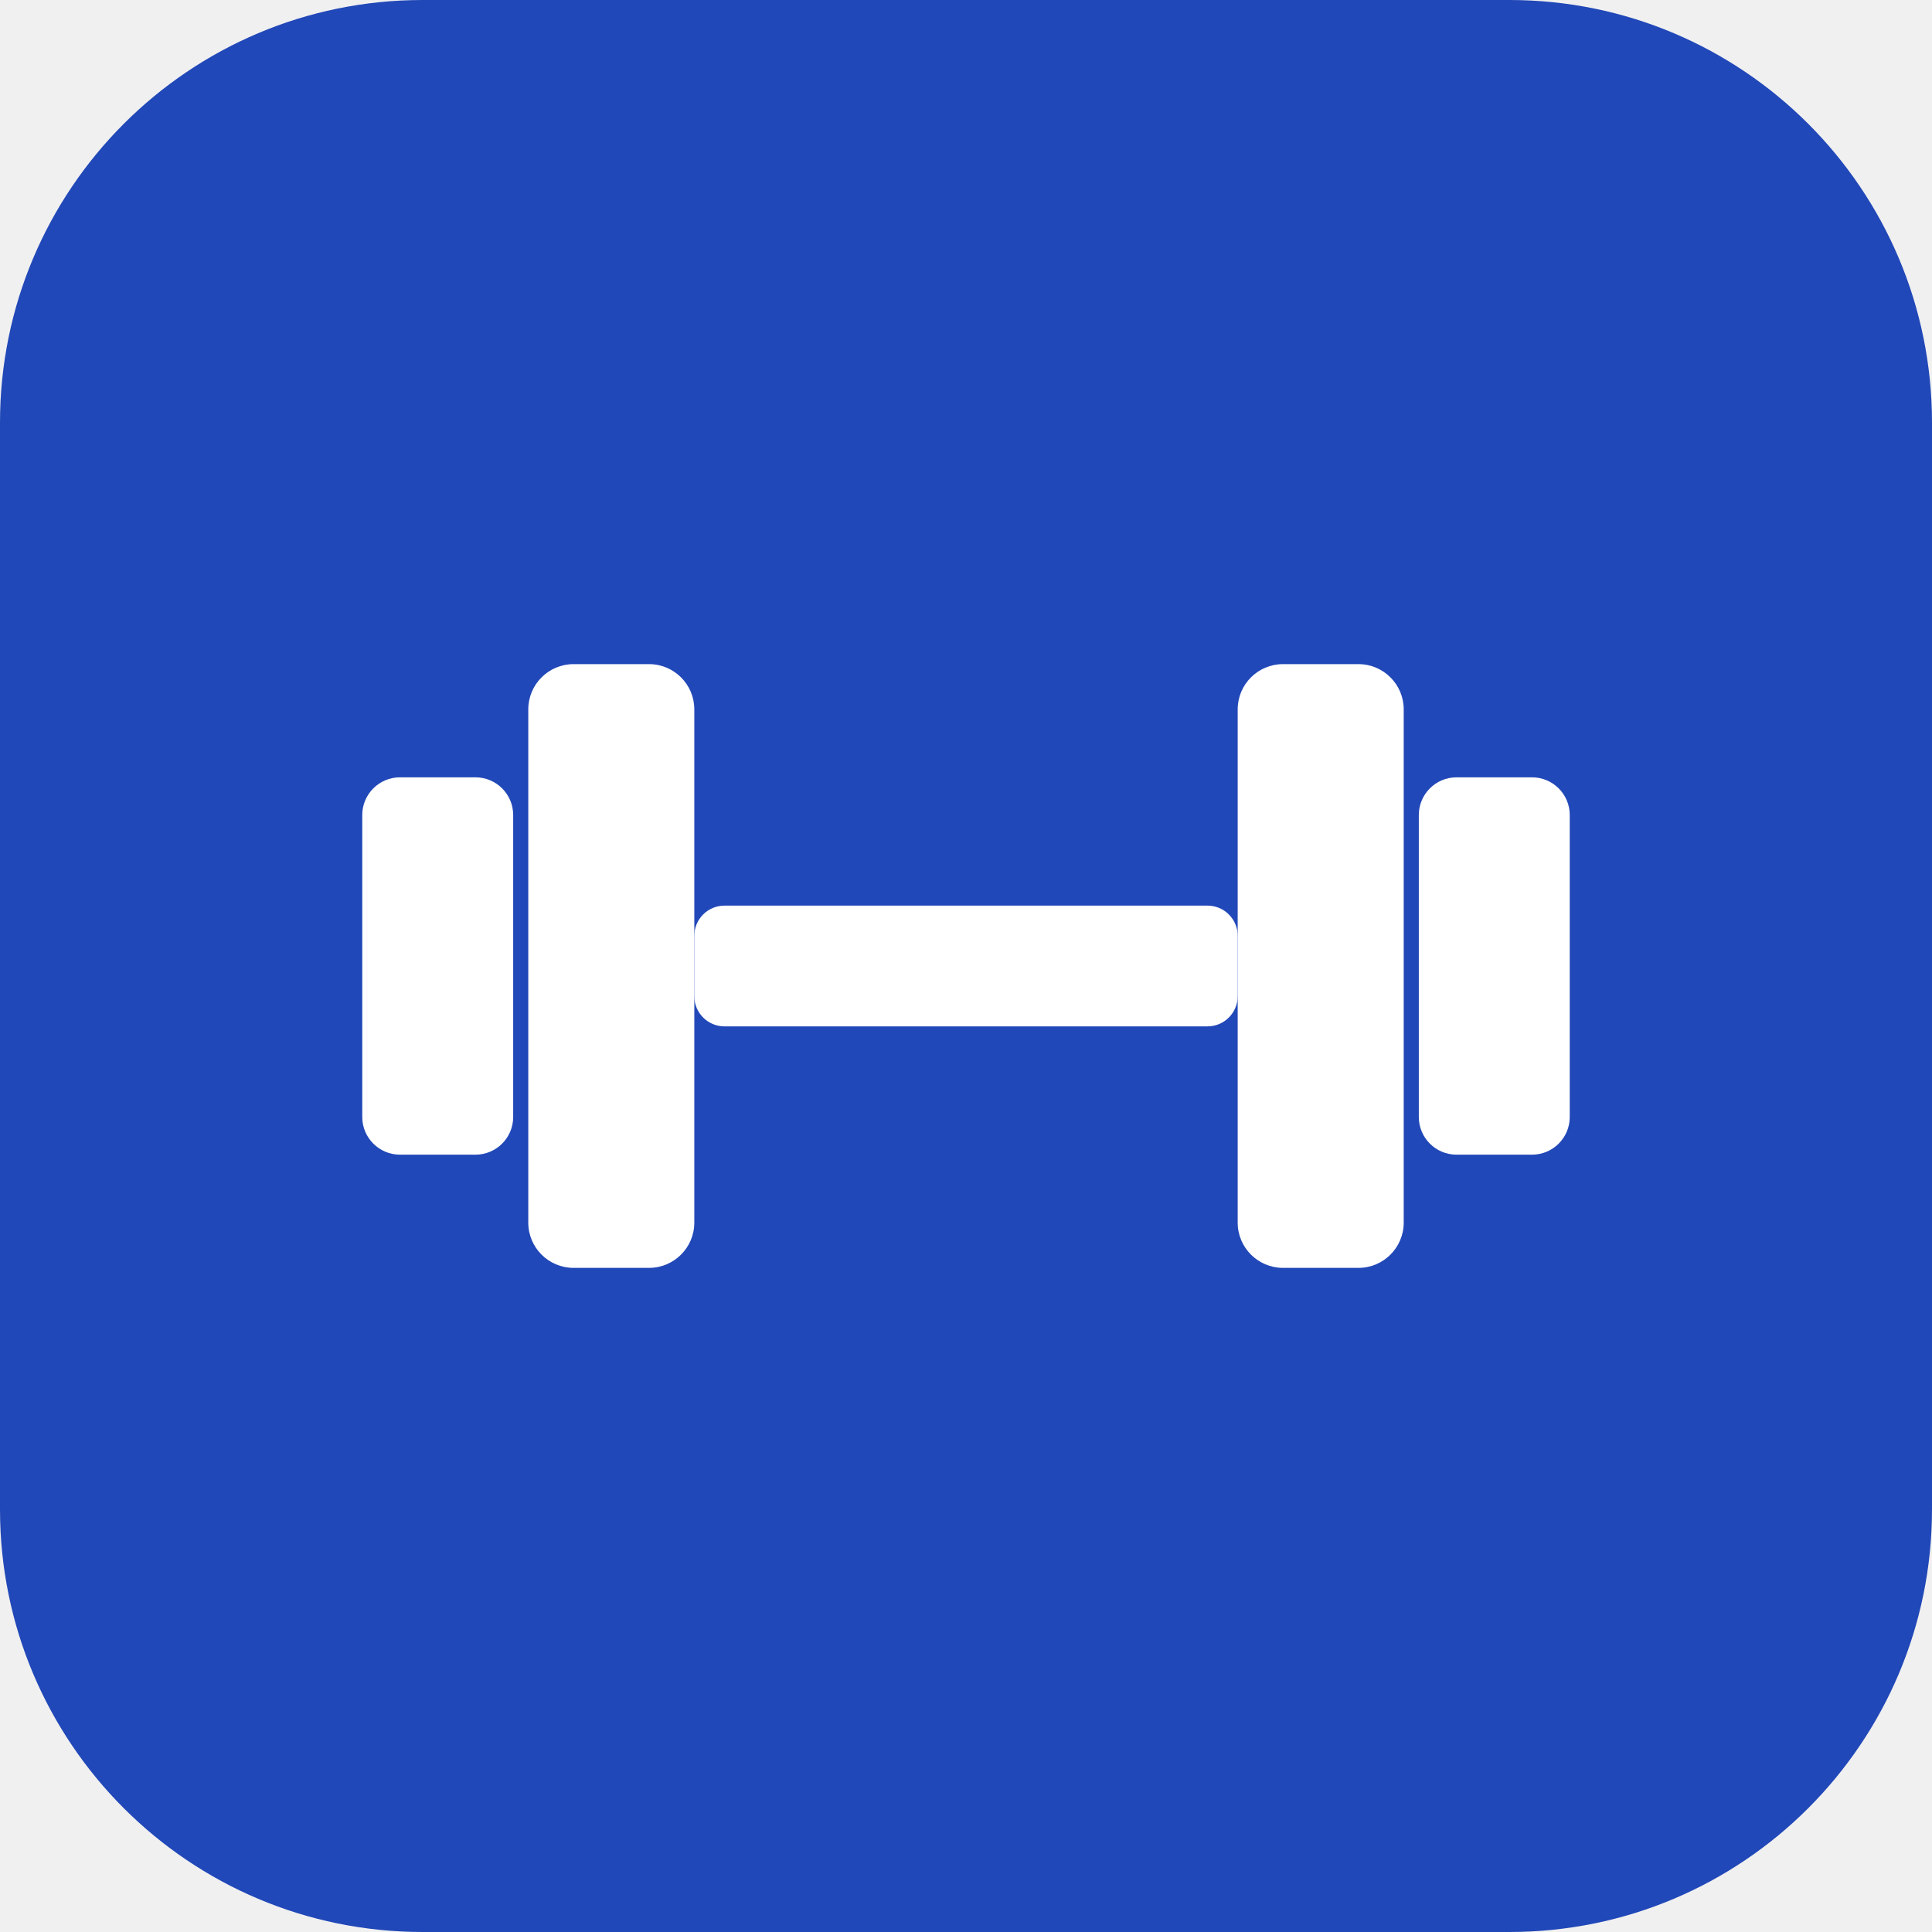
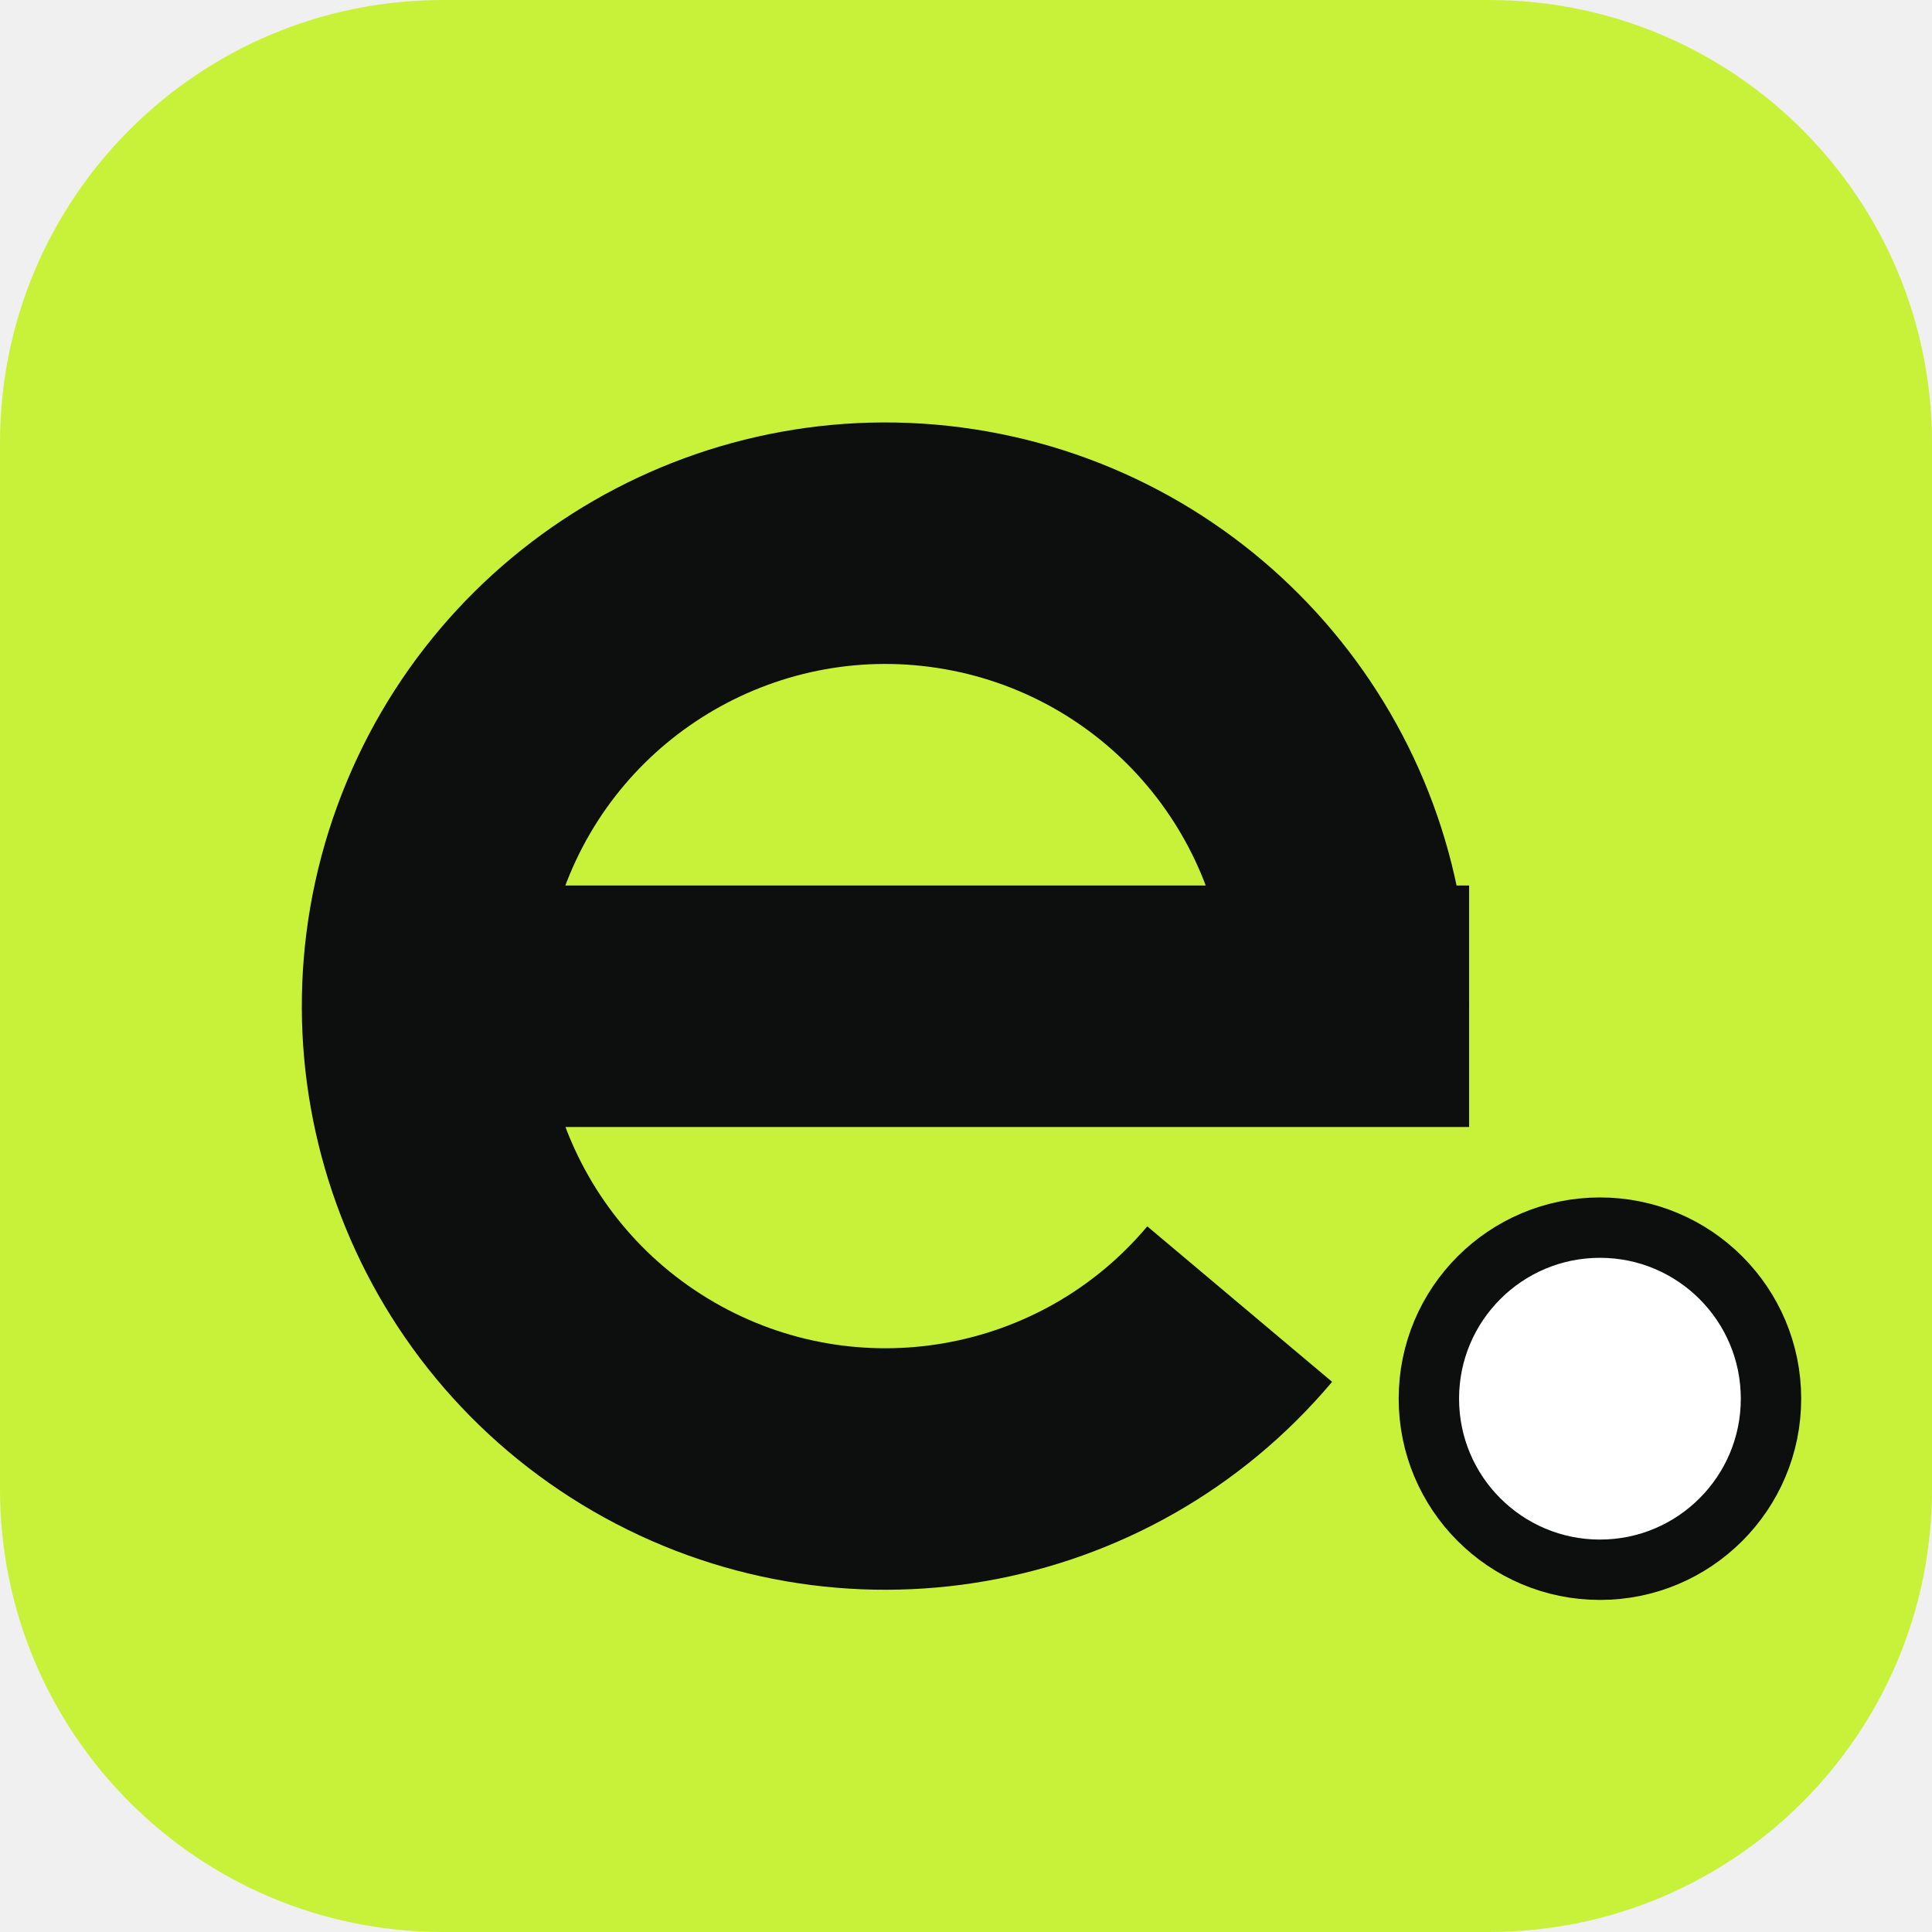
- <svg xmlns="http://www.w3.org/2000/svg" viewBox="0 0 512 512">
-   <rect width="512" height="512" rx="112" fill="#2148B8" />
-   <g fill="#fff">
-     <rect x="96" y="206" width="40" height="100" rx="10" />
-     <rect x="376" y="206" width="40" height="100" rx="10" />
-     <rect x="140" y="176" width="44" height="160" rx="12" />
-     <rect x="328" y="176" width="44" height="160" rx="12" />
-     <rect x="184" y="240" width="144" height="32" rx="8" />
-   </g>
+ <svg xmlns="http://www.w3.org/2000/svg" viewBox="0 0 96 96">
+   <rect width="96" height="96" rx="22" fill="#C8F23A" />
+   <path d="M21 50H73" stroke="#0C0F0E" stroke-width="12" />
+   <path d="M67 50A23 23 0 1 0 61.6 64.8" fill="none" stroke="#0C0F0E" stroke-width="12" />
+   <circle cx="79.5" cy="69.5" r="8.5" fill="#FFFFFF" stroke="#0C0F0E" stroke-width="3" />
</svg>
